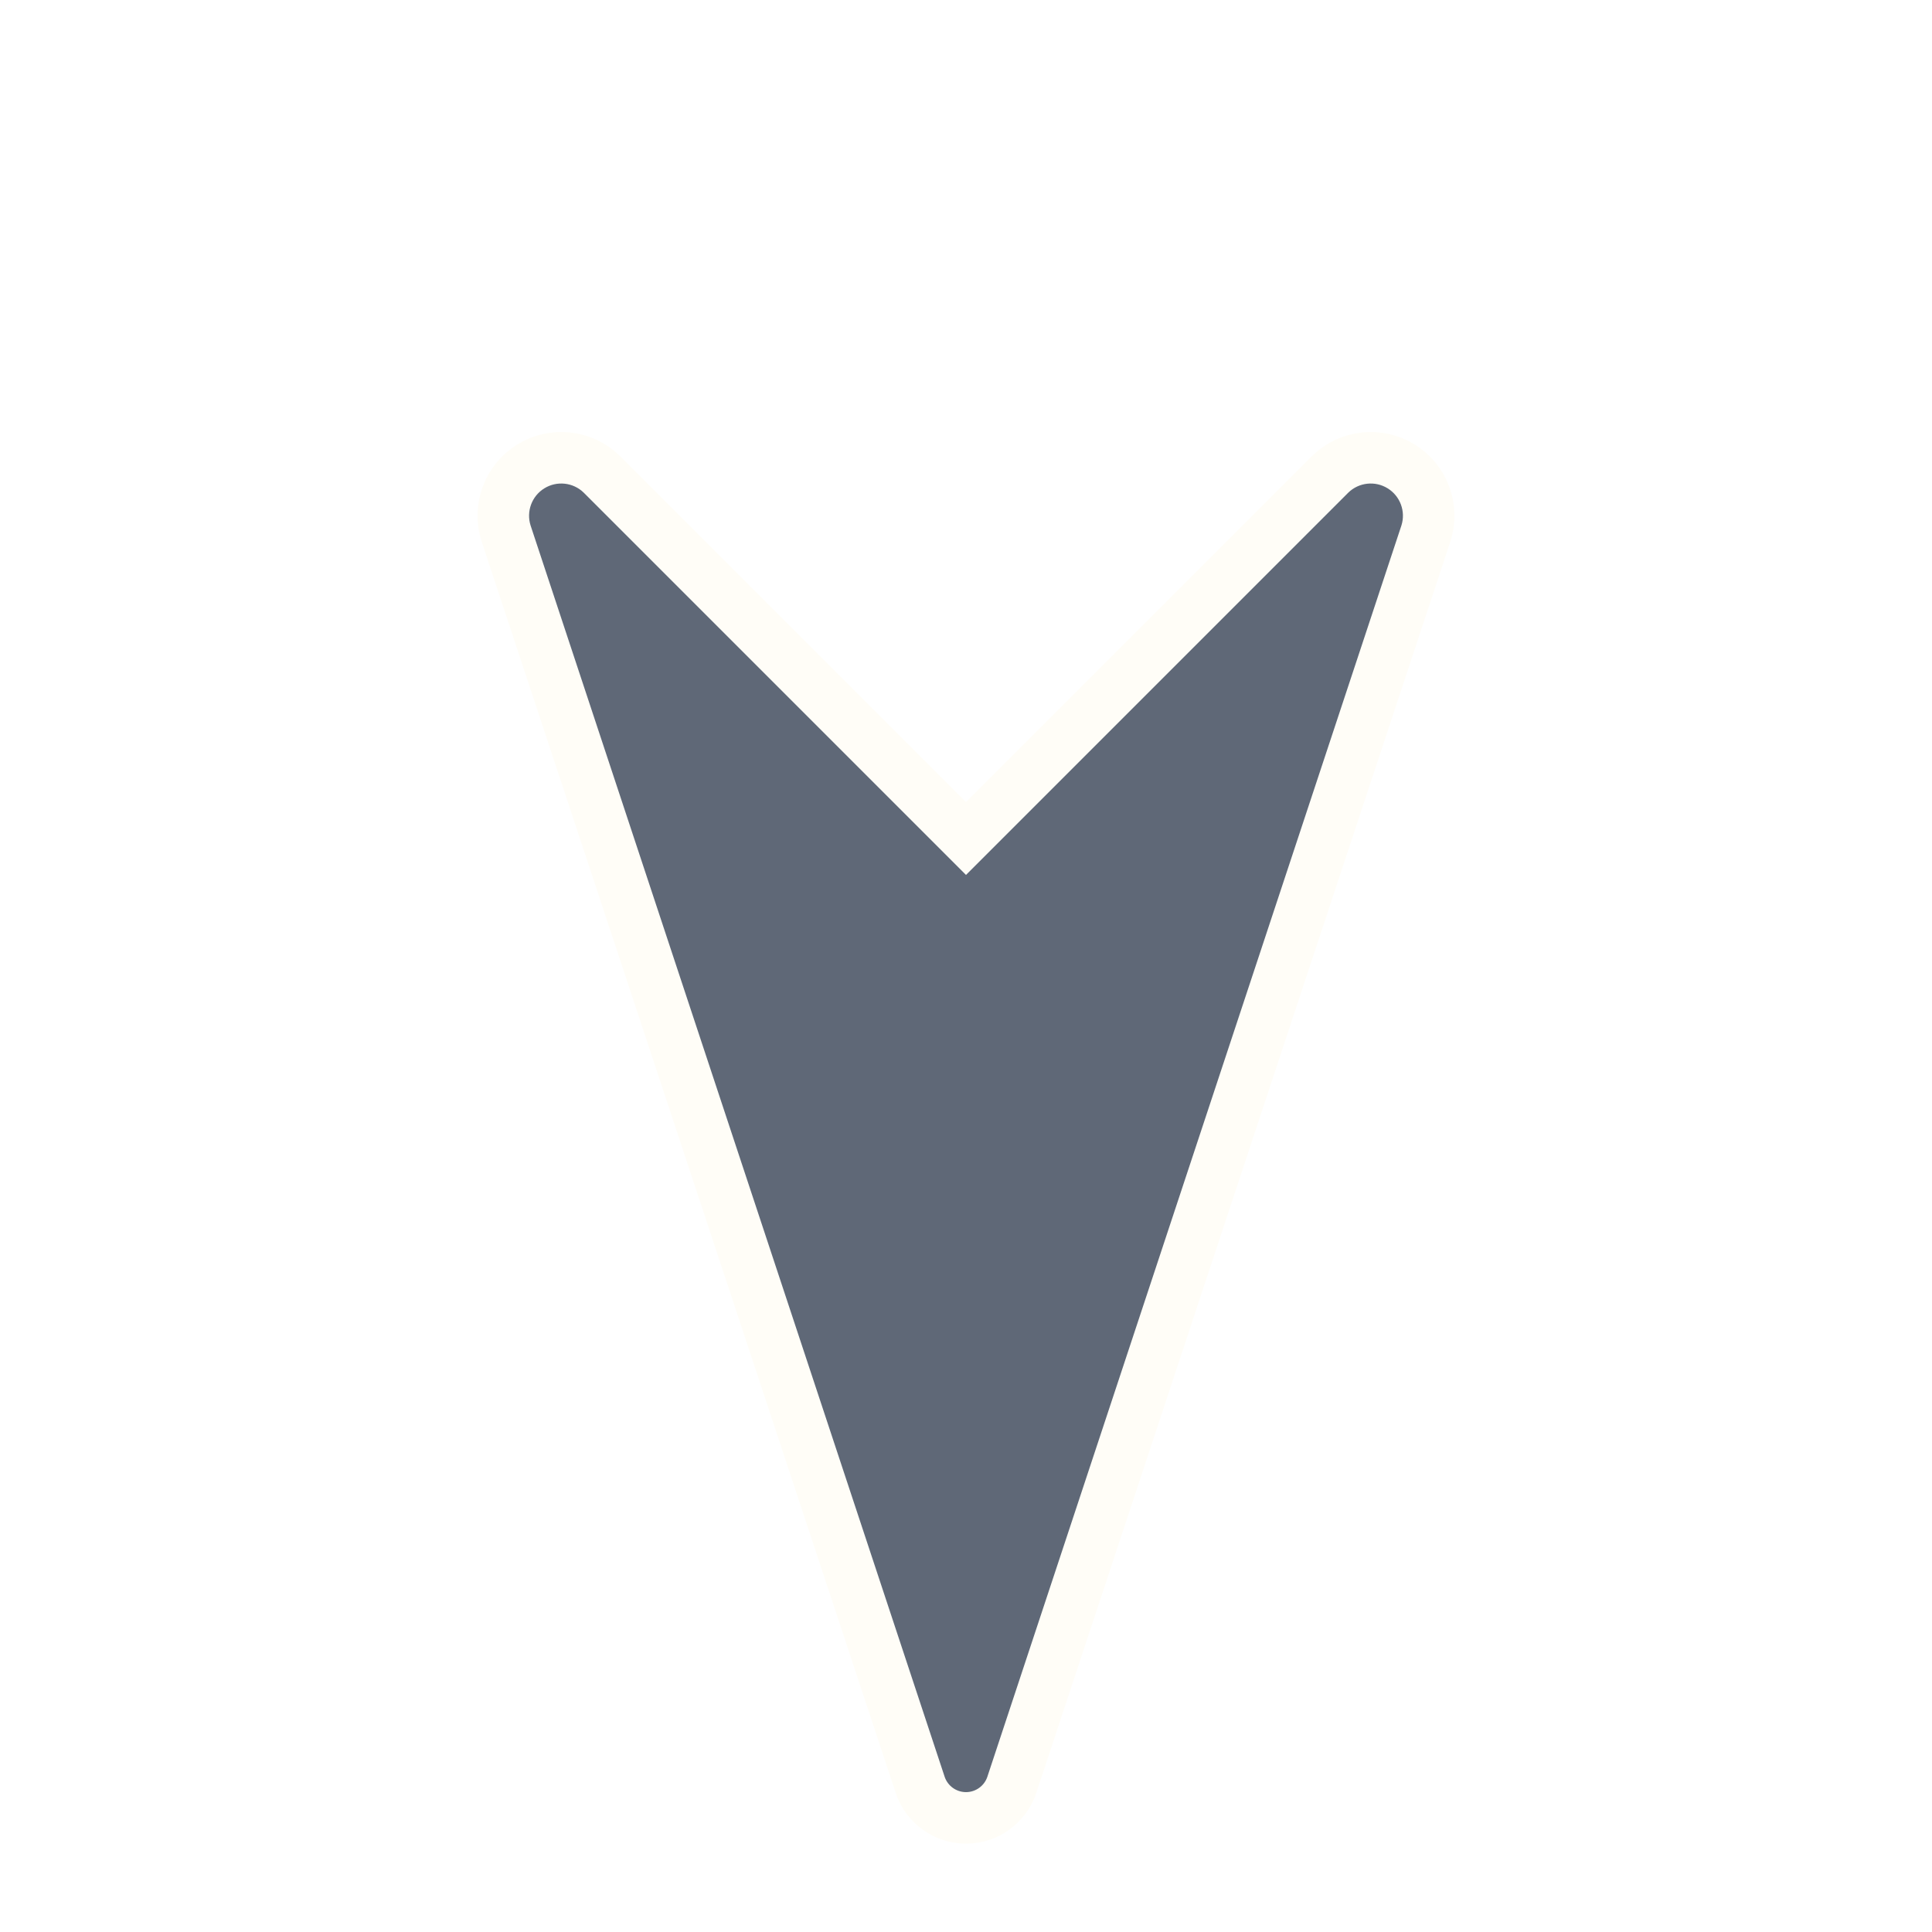
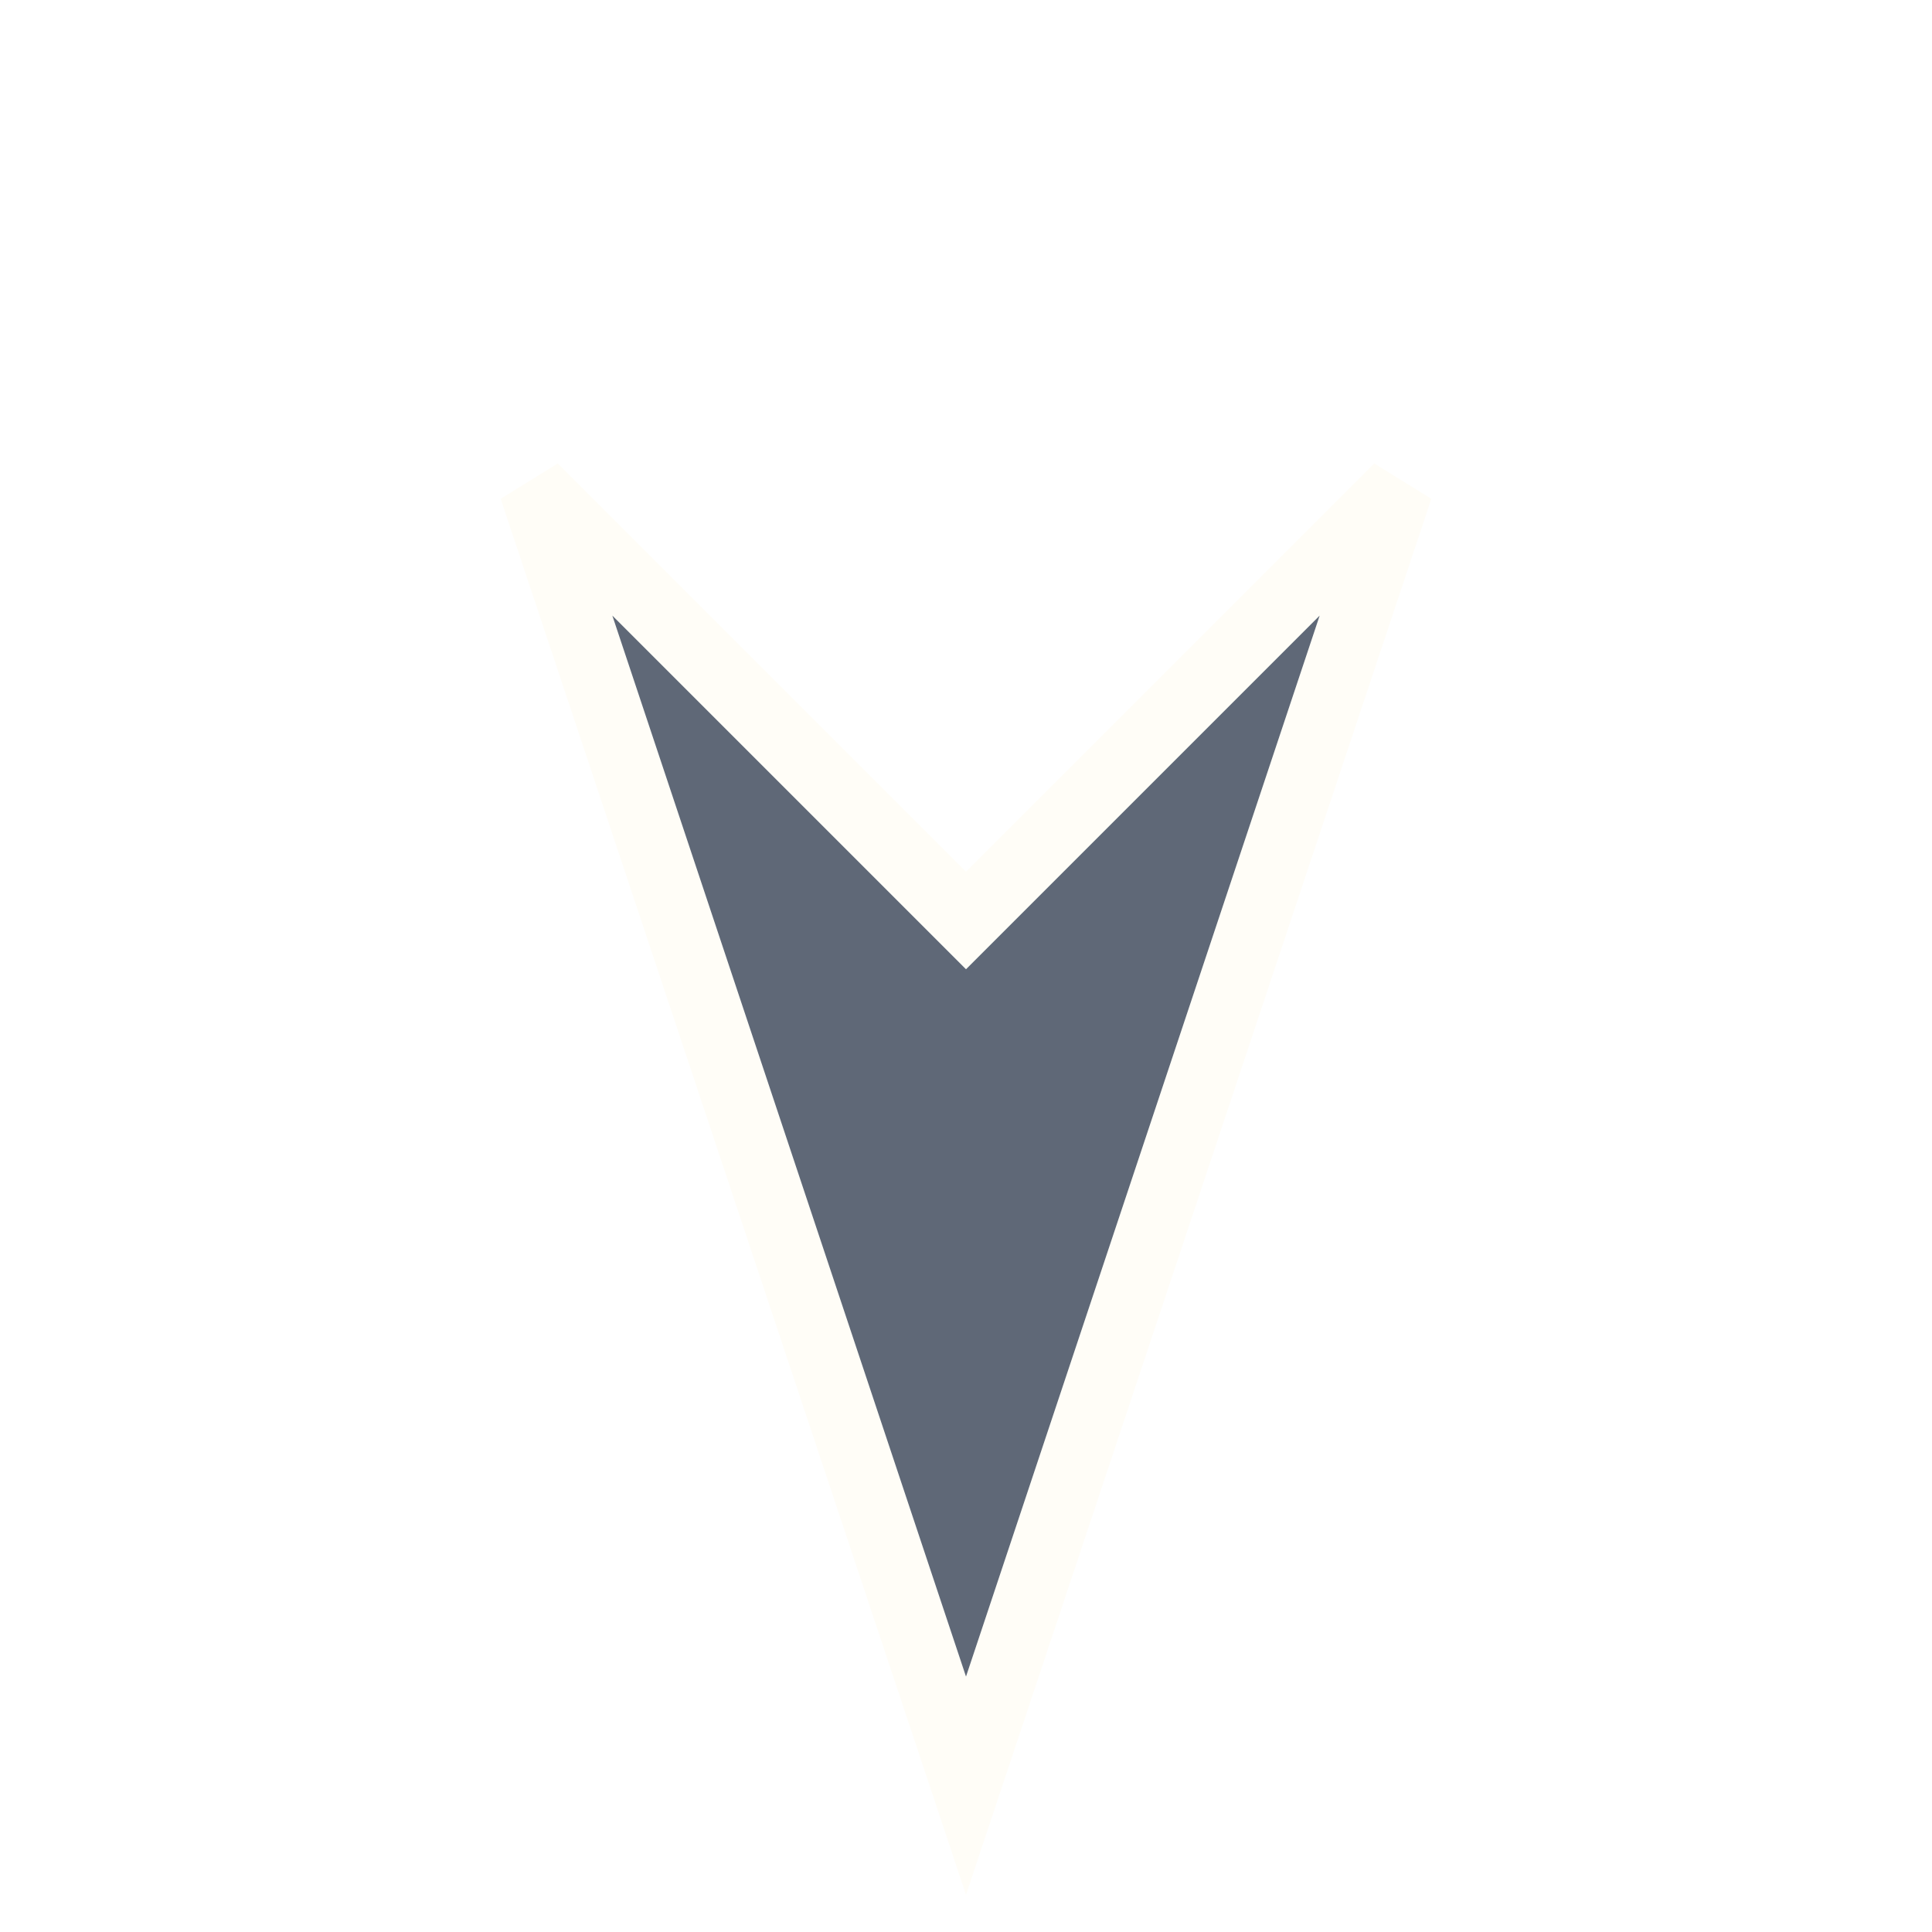
- <svg xmlns="http://www.w3.org/2000/svg" width="24" height="24" viewBox="0 0 24 24">
-   <path transform="translate(12 12) rotate(225) scale(.8) translate(-12 -12)" d="m3.5 2.5 18.3 9.2a.9.9 0 0 1-.4 1.7h-8v8a.9.9 0 0 1-1.7.4L2.5 3.5a.75.75 0 0 1 1-1Z" fill="#5f6877" stroke="#fffdf7" stroke-width=".8" />
+ <svg xmlns="http://www.w3.org/2000/svg" width="28" height="28" viewBox="0 0 24 24">
+   <path d="M3 3 22 12.5H12.5V22Z" fill="#5f6877" stroke="#fffdf7" stroke-width="1" stroke-linejoin="miter" vector-effect="non-scaling-stroke" transform="translate(12 12) rotate(225) scale(.8) translate(-12 -12)" />
</svg>
